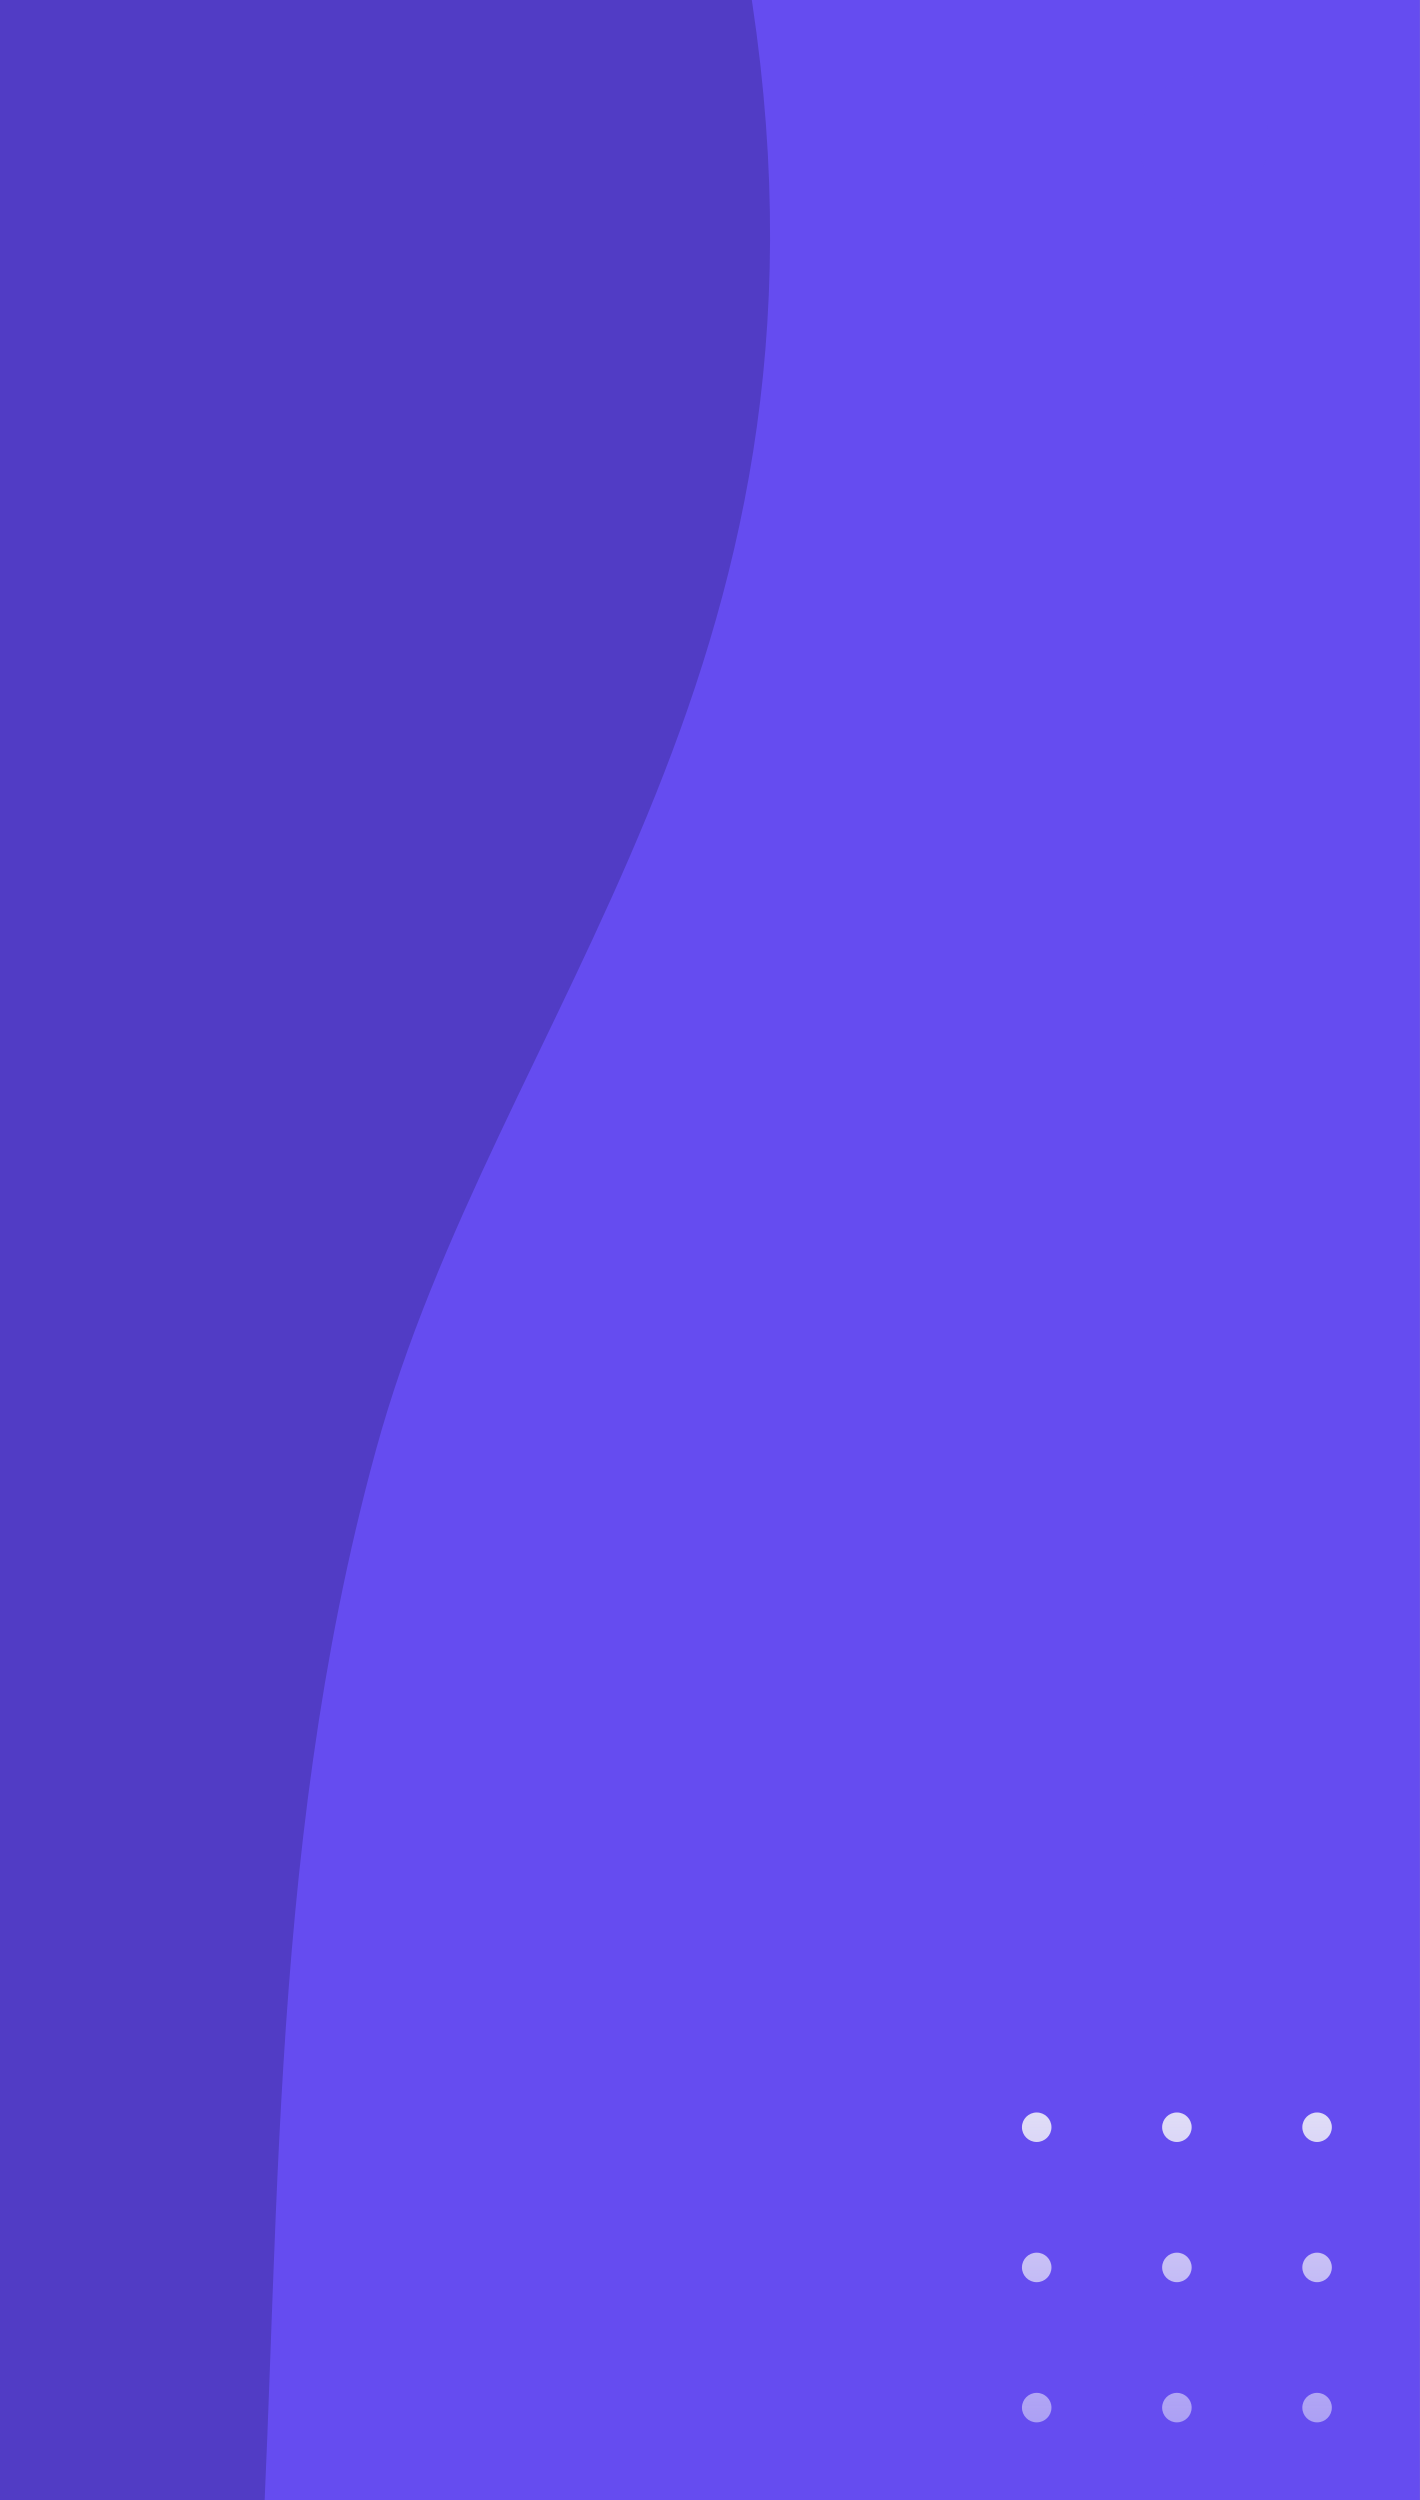
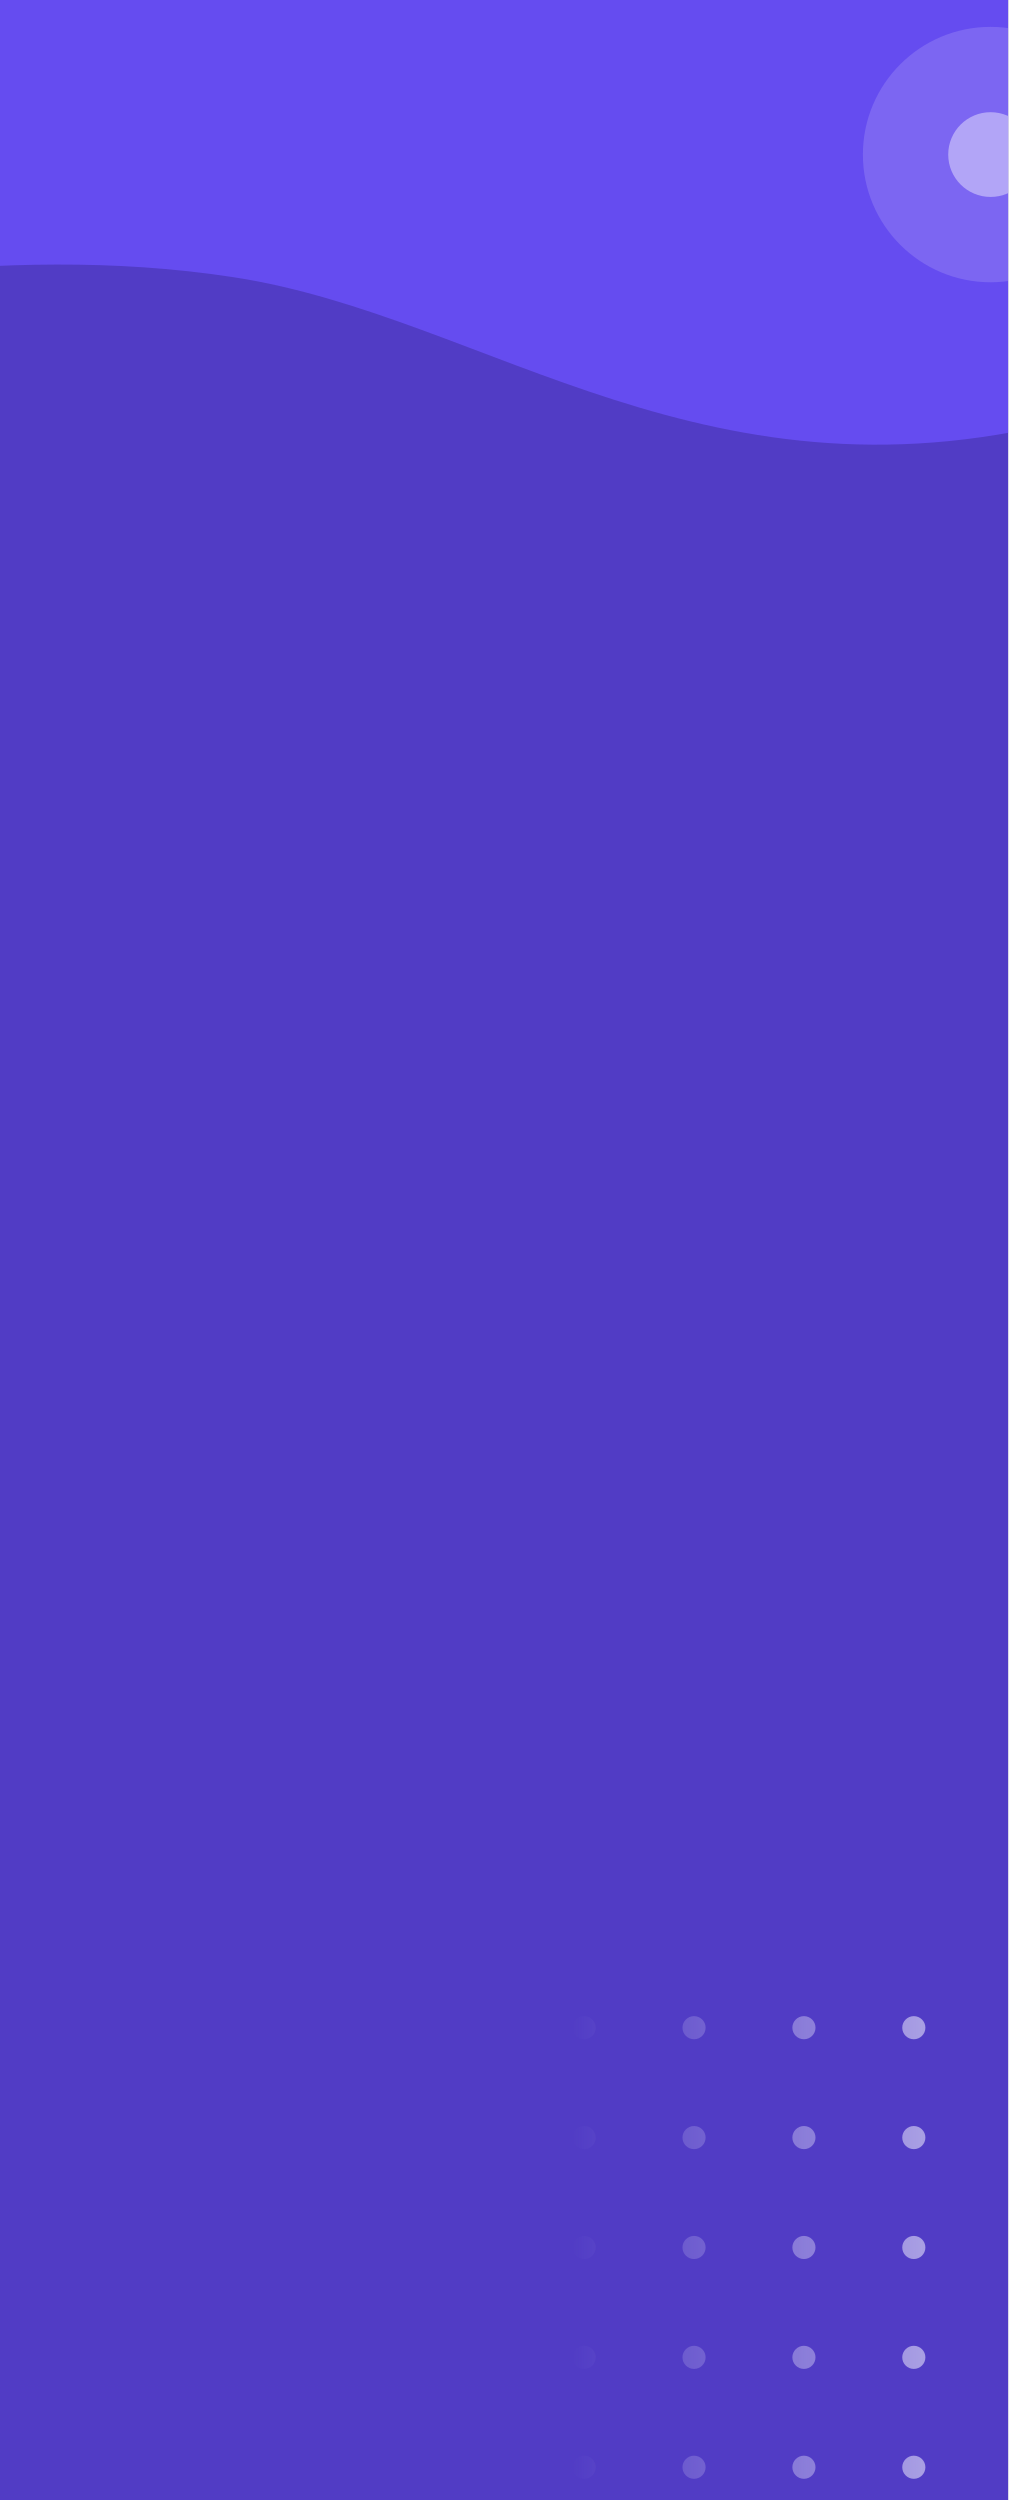
- <svg xmlns="http://www.w3.org/2000/svg" width="414" height="729" viewBox="0 0 414 729" fill="none">
+ <svg xmlns="http://www.w3.org/2000/svg" width="375" height="930" viewBox="0 0 375 930" fill="none">
  <g clip-path="url(#clip0)">
-     <rect width="414" height="729" fill="#513CC5" />
-     <path d="M0 0H414V729H0V0Z" fill="#654CF0" />
-     <path d="M-615.261 1216.99C-816.103 1341.74 -924.432 1058.89 -976.342 939.201C-1028.25 819.508 -1055.61 704.323 -960.373 495.568C-796.241 135.805 -794.716 156.913 -810.87 -173.294C-827.024 -503.501 -562.373 -510.128 -471.828 -489.046C-343.917 -459.264 -286.247 -195.023 -82.898 -284.301C120.451 -373.578 189.556 -197.052 219.295 0.407C249.035 197.866 144.496 295.209 109.558 423.071C43.703 664.077 132.393 900.643 -39.346 1055.94C-188.218 1190.56 -398.34 961.237 -615.261 1216.99Z" fill="#513CC5" />
-     <path fill-rule="evenodd" clip-rule="evenodd" d="M347.485 620.303C347.485 622.68 345.558 624.606 343.182 624.606C340.805 624.606 338.879 622.68 338.879 620.303C338.879 617.927 340.805 616 343.182 616C345.558 616 347.485 617.927 347.485 620.303ZM302.303 624.606C304.68 624.606 306.606 622.68 306.606 620.303C306.606 617.927 304.68 616 302.303 616C299.927 616 298 617.927 298 620.303C298 622.68 299.927 624.606 302.303 624.606ZM302.303 665.485C304.68 665.485 306.606 663.558 306.606 661.182C306.606 658.805 304.68 656.879 302.303 656.879C299.927 656.879 298 658.805 298 661.182C298 663.558 299.927 665.485 302.303 665.485ZM306.606 702.061C306.606 704.437 304.68 706.364 302.303 706.364C299.927 706.364 298 704.437 298 702.061C298 699.684 299.927 697.758 302.303 697.758C304.68 697.758 306.606 699.684 306.606 702.061ZM302.303 747.242C304.68 747.242 306.606 745.316 306.606 742.939C306.606 740.563 304.68 738.636 302.303 738.636C299.927 738.636 298 740.563 298 742.939C298 745.316 299.927 747.242 302.303 747.242ZM306.606 783.818C306.606 786.195 304.68 788.121 302.303 788.121C299.927 788.121 298 786.195 298 783.818C298 781.442 299.927 779.515 302.303 779.515C304.68 779.515 306.606 781.442 306.606 783.818ZM302.303 829C304.68 829 306.606 827.073 306.606 824.697C306.606 822.32 304.68 820.394 302.303 820.394C299.927 820.394 298 822.32 298 824.697C298 827.073 299.927 829 302.303 829ZM343.182 665.485C345.558 665.485 347.485 663.558 347.485 661.182C347.485 658.805 345.558 656.879 343.182 656.879C340.805 656.879 338.879 658.805 338.879 661.182C338.879 663.558 340.805 665.485 343.182 665.485ZM347.485 702.061C347.485 704.437 345.558 706.364 343.182 706.364C340.805 706.364 338.879 704.437 338.879 702.061C338.879 699.684 340.805 697.758 343.182 697.758C345.558 697.758 347.485 699.684 347.485 702.061ZM384.061 706.364C386.437 706.364 388.364 704.437 388.364 702.061C388.364 699.684 386.437 697.758 384.061 697.758C381.684 697.758 379.758 699.684 379.758 702.061C379.758 704.437 381.684 706.364 384.061 706.364ZM429.242 702.061C429.242 704.437 427.316 706.364 424.939 706.364C422.563 706.364 420.636 704.437 420.636 702.061C420.636 699.684 422.563 697.758 424.939 697.758C427.316 697.758 429.242 699.684 429.242 702.061ZM465.818 706.364C468.195 706.364 470.121 704.437 470.121 702.061C470.121 699.684 468.195 697.758 465.818 697.758C463.442 697.758 461.515 699.684 461.515 702.061C461.515 704.437 463.442 706.364 465.818 706.364ZM511 702.061C511 704.437 509.073 706.364 506.697 706.364C504.32 706.364 502.394 704.437 502.394 702.061C502.394 699.684 504.32 697.758 506.697 697.758C509.073 697.758 511 699.684 511 702.061ZM343.182 747.242C345.558 747.242 347.485 745.316 347.485 742.939C347.485 740.563 345.558 738.636 343.182 738.636C340.805 738.636 338.879 740.563 338.879 742.939C338.879 745.316 340.805 747.242 343.182 747.242ZM347.485 783.818C347.485 786.195 345.558 788.121 343.182 788.121C340.805 788.121 338.879 786.195 338.879 783.818C338.879 781.442 340.805 779.515 343.182 779.515C345.558 779.515 347.485 781.442 347.485 783.818ZM343.182 829C345.558 829 347.485 827.073 347.485 824.697C347.485 822.32 345.558 820.394 343.182 820.394C340.805 820.394 338.879 822.32 338.879 824.697C338.879 827.073 340.805 829 343.182 829ZM388.364 620.303C388.364 622.68 386.437 624.606 384.061 624.606C381.684 624.606 379.758 622.68 379.758 620.303C379.758 617.927 381.684 616 384.061 616C386.437 616 388.364 617.927 388.364 620.303ZM384.061 665.485C386.437 665.485 388.364 663.558 388.364 661.182C388.364 658.805 386.437 656.879 384.061 656.879C381.684 656.879 379.758 658.805 379.758 661.182C379.758 663.558 381.684 665.485 384.061 665.485ZM388.364 742.939C388.364 745.316 386.437 747.242 384.061 747.242C381.684 747.242 379.758 745.316 379.758 742.939C379.758 740.563 381.684 738.636 384.061 738.636C386.437 738.636 388.364 740.563 388.364 742.939ZM384.061 788.121C386.437 788.121 388.364 786.195 388.364 783.818C388.364 781.442 386.437 779.515 384.061 779.515C381.684 779.515 379.758 781.442 379.758 783.818C379.758 786.195 381.684 788.121 384.061 788.121ZM388.364 824.697C388.364 827.073 386.437 829 384.061 829C381.684 829 379.758 827.073 379.758 824.697C379.758 822.32 381.684 820.394 384.061 820.394C386.437 820.394 388.364 822.32 388.364 824.697ZM424.939 624.606C427.316 624.606 429.242 622.68 429.242 620.303C429.242 617.927 427.316 616 424.939 616C422.563 616 420.636 617.927 420.636 620.303C420.636 622.68 422.563 624.606 424.939 624.606ZM429.242 661.182C429.242 663.558 427.316 665.485 424.939 665.485C422.563 665.485 420.636 663.558 420.636 661.182C420.636 658.805 422.563 656.879 424.939 656.879C427.316 656.879 429.242 658.805 429.242 661.182ZM424.939 747.242C427.316 747.242 429.242 745.316 429.242 742.939C429.242 740.563 427.316 738.636 424.939 738.636C422.563 738.636 420.636 740.563 420.636 742.939C420.636 745.316 422.563 747.242 424.939 747.242ZM429.242 783.818C429.242 786.195 427.316 788.121 424.939 788.121C422.563 788.121 420.636 786.195 420.636 783.818C420.636 781.442 422.563 779.515 424.939 779.515C427.316 779.515 429.242 781.442 429.242 783.818ZM424.939 829C427.316 829 429.242 827.073 429.242 824.697C429.242 822.32 427.316 820.394 424.939 820.394C422.563 820.394 420.636 822.32 420.636 824.697C420.636 827.073 422.563 829 424.939 829ZM470.121 620.303C470.121 622.68 468.195 624.606 465.818 624.606C463.442 624.606 461.515 622.68 461.515 620.303C461.515 617.927 463.442 616 465.818 616C468.195 616 470.121 617.927 470.121 620.303ZM465.818 665.485C468.195 665.485 470.121 663.558 470.121 661.182C470.121 658.805 468.195 656.879 465.818 656.879C463.442 656.879 461.515 658.805 461.515 661.182C461.515 663.558 463.442 665.485 465.818 665.485ZM470.121 742.939C470.121 745.316 468.195 747.242 465.818 747.242C463.442 747.242 461.515 745.316 461.515 742.939C461.515 740.563 463.442 738.636 465.818 738.636C468.195 738.636 470.121 740.563 470.121 742.939ZM465.818 788.121C468.195 788.121 470.121 786.195 470.121 783.818C470.121 781.442 468.195 779.515 465.818 779.515C463.442 779.515 461.515 781.442 461.515 783.818C461.515 786.195 463.442 788.121 465.818 788.121ZM470.121 824.697C470.121 827.073 468.195 829 465.818 829C463.442 829 461.515 827.073 461.515 824.697C461.515 822.32 463.442 820.394 465.818 820.394C468.195 820.394 470.121 822.32 470.121 824.697ZM506.697 624.606C509.073 624.606 511 622.68 511 620.303C511 617.927 509.073 616 506.697 616C504.32 616 502.394 617.927 502.394 620.303C502.394 622.68 504.32 624.606 506.697 624.606ZM511 661.182C511 663.558 509.073 665.485 506.697 665.485C504.32 665.485 502.394 663.558 502.394 661.182C502.394 658.805 504.32 656.879 506.697 656.879C509.073 656.879 511 658.805 511 661.182ZM506.697 747.242C509.073 747.242 511 745.316 511 742.939C511 740.563 509.073 738.636 506.697 738.636C504.32 738.636 502.394 740.563 502.394 742.939C502.394 745.316 504.32 747.242 506.697 747.242ZM511 783.818C511 786.195 509.073 788.121 506.697 788.121C504.32 788.121 502.394 786.195 502.394 783.818C502.394 781.442 504.32 779.515 506.697 779.515C509.073 779.515 511 781.442 511 783.818ZM506.697 829C509.073 829 511 827.073 511 824.697C511 822.32 509.073 820.394 506.697 820.394C504.32 820.394 502.394 822.32 502.394 824.697C502.394 827.073 504.32 829 506.697 829Z" fill="url(#paint0_linear)" />
-     <circle opacity="0.3" cx="351" cy="41" r="19" fill="#654CF0" />
-     <circle cx="351" cy="41" r="6.305" fill="#654CF0" />
+     <rect width="375" height="930" fill="#513CC5" />
+     <rect width="375" height="930" fill="#513CC5" />
+     <path d="M-583.529 -432.16C-702.678 -592.422 -522.034 -722.759 -446.555 -783.23C-371.074 -843.701 -294.849 -882.103 -133.707 -824.862C143.999 -726.215 129.476 -722.233 357.884 -777.78C586.291 -833.326 632.947 -602.37 632.577 -520.425C632.054 -404.664 456.38 -321.026 551.114 -154.121C645.849 12.784 541.37 116.596 402.645 154.742C263.919 192.887 181.865 117.69 86.88 103.12C-92.154 75.657 -243.544 182.993 -379.44 52.05C-497.242 -61.458 -370.196 -274.239 -583.529 -432.16Z" fill="#654CF0" />
+     <path fill-rule="evenodd" clip-rule="evenodd" d="M421.697 799.485C419.32 799.485 417.394 797.558 417.394 795.182C417.394 792.805 419.32 790.879 421.697 790.879C424.073 790.879 426 792.805 426 795.182C426 797.558 424.073 799.485 421.697 799.485ZM417.394 754.303C417.394 756.68 419.32 758.606 421.697 758.606C424.073 758.606 426 756.68 426 754.303C426 751.927 424.073 750 421.697 750C419.32 750 417.394 751.927 417.394 754.303ZM376.515 754.303C376.515 756.68 378.442 758.606 380.818 758.606C383.195 758.606 385.121 756.68 385.121 754.303C385.121 751.927 383.195 750 380.818 750C378.442 750 376.515 751.927 376.515 754.303ZM339.939 758.606C337.563 758.606 335.636 756.68 335.636 754.303C335.636 751.927 337.563 750 339.939 750C342.316 750 344.242 751.927 344.242 754.303C344.242 756.68 342.316 758.606 339.939 758.606ZM294.758 754.303C294.758 756.68 296.684 758.606 299.061 758.606C301.437 758.606 303.364 756.68 303.364 754.303C303.364 751.927 301.437 750 299.061 750C296.684 750 294.758 751.927 294.758 754.303ZM258.182 758.606C255.805 758.606 253.879 756.68 253.879 754.303C253.879 751.927 255.805 750 258.182 750C260.558 750 262.485 751.927 262.485 754.303C262.485 756.68 260.558 758.606 258.182 758.606ZM213 754.303C213 756.68 214.927 758.606 217.303 758.606C219.68 758.606 221.606 756.68 221.606 754.303C221.606 751.927 219.68 750 217.303 750C214.927 750 213 751.927 213 754.303ZM376.515 795.182C376.515 797.558 378.442 799.485 380.818 799.485C383.195 799.485 385.121 797.558 385.121 795.182C385.121 792.805 383.195 790.879 380.818 790.879C378.442 790.879 376.515 792.805 376.515 795.182ZM339.939 799.485C337.563 799.485 335.636 797.558 335.636 795.182C335.636 792.805 337.563 790.879 339.939 790.879C342.316 790.879 344.242 792.805 344.242 795.182C344.242 797.558 342.316 799.485 339.939 799.485ZM335.636 836.061C335.636 838.437 337.563 840.364 339.939 840.364C342.316 840.364 344.242 838.437 344.242 836.061C344.242 833.684 342.316 831.758 339.939 831.758C337.563 831.758 335.636 833.684 335.636 836.061ZM339.939 881.242C337.563 881.242 335.636 879.316 335.636 876.939C335.636 874.563 337.563 872.636 339.939 872.636C342.316 872.636 344.242 874.563 344.242 876.939C344.242 879.316 342.316 881.242 339.939 881.242ZM335.636 917.818C335.636 920.195 337.563 922.121 339.939 922.121C342.316 922.121 344.242 920.195 344.242 917.818C344.242 915.442 342.316 913.515 339.939 913.515C337.563 913.515 335.636 915.442 335.636 917.818ZM339.939 963C337.563 963 335.636 961.073 335.636 958.697C335.636 956.32 337.563 954.394 339.939 954.394C342.316 954.394 344.242 956.32 344.242 958.697C344.242 961.073 342.316 963 339.939 963ZM294.758 795.182C294.758 797.558 296.684 799.485 299.061 799.485C301.437 799.485 303.364 797.558 303.364 795.182C303.364 792.805 301.437 790.879 299.061 790.879C296.684 790.879 294.758 792.805 294.758 795.182ZM258.182 799.485C255.805 799.485 253.879 797.558 253.879 795.182C253.879 792.805 255.805 790.879 258.182 790.879C260.558 790.879 262.485 792.805 262.485 795.182C262.485 797.558 260.558 799.485 258.182 799.485ZM213 795.182C213 797.558 214.927 799.485 217.303 799.485C219.68 799.485 221.606 797.558 221.606 795.182C221.606 792.805 219.68 790.879 217.303 790.879C214.927 790.879 213 792.805 213 795.182ZM421.697 840.364C419.32 840.364 417.394 838.437 417.394 836.061C417.394 833.684 419.32 831.758 421.697 831.758C424.073 831.758 426 833.684 426 836.061C426 838.437 424.073 840.364 421.697 840.364ZM376.515 836.061C376.515 838.437 378.442 840.364 380.818 840.364C383.195 840.364 385.121 838.437 385.121 836.061C385.121 833.684 383.195 831.758 380.818 831.758C378.442 831.758 376.515 833.684 376.515 836.061ZM299.061 840.364C296.684 840.364 294.758 838.437 294.758 836.061C294.758 833.684 296.684 831.758 299.061 831.758C301.437 831.758 303.364 833.684 303.364 836.061C303.364 838.437 301.437 840.364 299.061 840.364ZM253.879 836.061C253.879 838.437 255.805 840.364 258.182 840.364C260.558 840.364 262.485 838.437 262.485 836.061C262.485 833.684 260.558 831.758 258.182 831.758C255.805 831.758 253.879 833.684 253.879 836.061ZM217.303 840.364C214.927 840.364 213 838.437 213 836.061C213 833.684 214.927 831.758 217.303 831.758C219.68 831.758 221.606 833.684 221.606 836.061C221.606 838.437 219.68 840.364 217.303 840.364ZM417.394 876.939C417.394 879.316 419.32 881.242 421.697 881.242C424.073 881.242 426 879.316 426 876.939C426 874.563 424.073 872.636 421.697 872.636C419.32 872.636 417.394 874.563 417.394 876.939ZM380.818 881.242C378.442 881.242 376.515 879.316 376.515 876.939C376.515 874.563 378.442 872.636 380.818 872.636C383.195 872.636 385.121 874.563 385.121 876.939C385.121 879.316 383.195 881.242 380.818 881.242ZM294.758 876.939C294.758 879.316 296.684 881.242 299.061 881.242C301.437 881.242 303.364 879.316 303.364 876.939C303.364 874.563 301.437 872.636 299.061 872.636C296.684 872.636 294.758 874.563 294.758 876.939ZM258.182 881.242C255.805 881.242 253.879 879.316 253.879 876.939C253.879 874.563 255.805 872.636 258.182 872.636C260.558 872.636 262.485 874.563 262.485 876.939C262.485 879.316 260.558 881.242 258.182 881.242ZM213 876.939C213 879.316 214.927 881.242 217.303 881.242C219.68 881.242 221.606 879.316 221.606 876.939C221.606 874.563 219.68 872.636 217.303 872.636C214.927 872.636 213 874.563 213 876.939ZM421.697 922.121C419.32 922.121 417.394 920.195 417.394 917.818C417.394 915.442 419.32 913.515 421.697 913.515C424.073 913.515 426 915.442 426 917.818C426 920.195 424.073 922.121 421.697 922.121ZM376.515 917.818C376.515 920.195 378.442 922.121 380.818 922.121C383.195 922.121 385.121 920.195 385.121 917.818C385.121 915.442 383.195 913.515 380.818 913.515C378.442 913.515 376.515 915.442 376.515 917.818ZM299.061 922.121C296.684 922.121 294.758 920.195 294.758 917.818C294.758 915.442 296.684 913.515 299.061 913.515C301.437 913.515 303.364 915.442 303.364 917.818C303.364 920.195 301.437 922.121 299.061 922.121ZM253.879 917.818C253.879 920.195 255.805 922.121 258.182 922.121C260.558 922.121 262.485 920.195 262.485 917.818C262.485 915.442 260.558 913.515 258.182 913.515C255.805 913.515 253.879 915.442 253.879 917.818ZM217.303 922.121C214.927 922.121 213 920.195 213 917.818C213 915.442 214.927 913.515 217.303 913.515C219.68 913.515 221.606 915.442 221.606 917.818C221.606 920.195 219.68 922.121 217.303 922.121ZM417.394 958.697C417.394 961.073 419.32 963 421.697 963C424.073 963 426 961.073 426 958.697C426 956.32 424.073 954.394 421.697 954.394C419.32 954.394 417.394 956.32 417.394 958.697ZM380.818 963C378.442 963 376.515 961.073 376.515 958.697C376.515 956.32 378.442 954.394 380.818 954.394C383.195 954.394 385.121 956.32 385.121 958.697C385.121 961.073 383.195 963 380.818 963ZM294.758 958.697C294.758 961.073 296.684 963 299.061 963C301.437 963 303.364 961.073 303.364 958.697C303.364 956.32 301.437 954.394 299.061 954.394C296.684 954.394 294.758 956.32 294.758 958.697ZM258.182 963C255.805 963 253.879 961.073 253.879 958.697C253.879 956.32 255.805 954.394 258.182 954.394C260.558 954.394 262.485 956.32 262.485 958.697C262.485 961.073 260.558 963 258.182 963ZM213 958.697C213 961.073 214.927 963 217.303 963C219.68 963 221.606 961.073 221.606 958.697C221.606 956.32 219.68 954.394 217.303 954.394C214.927 954.394 213 956.32 213 958.697Z" fill="url(#paint0_linear)" />
+     <circle opacity="0.3" cx="368.5" cy="57.5" r="47.5" fill="#B2A5F7" />
+     <circle cx="368.5" cy="57.5" r="15.763" fill="#B2A5F7" />
  </g>
  <defs>
-     <linearGradient id="paint0_linear" x1="404.5" y1="616" x2="404.5" y2="829" gradientUnits="userSpaceOnUse">
+     <linearGradient id="paint0_linear" x1="426" y1="856.5" x2="213" y2="856.5" gradientUnits="userSpaceOnUse">
      <stop stop-color="#E0DDF7" />
      <stop offset="1" stop-color="#E0DDF7" stop-opacity="0" />
    </linearGradient>
    <clipPath id="clip0">
-       <rect width="414" height="729" fill="white" />
+       <rect width="375" height="930" fill="white" />
    </clipPath>
  </defs>
</svg>
